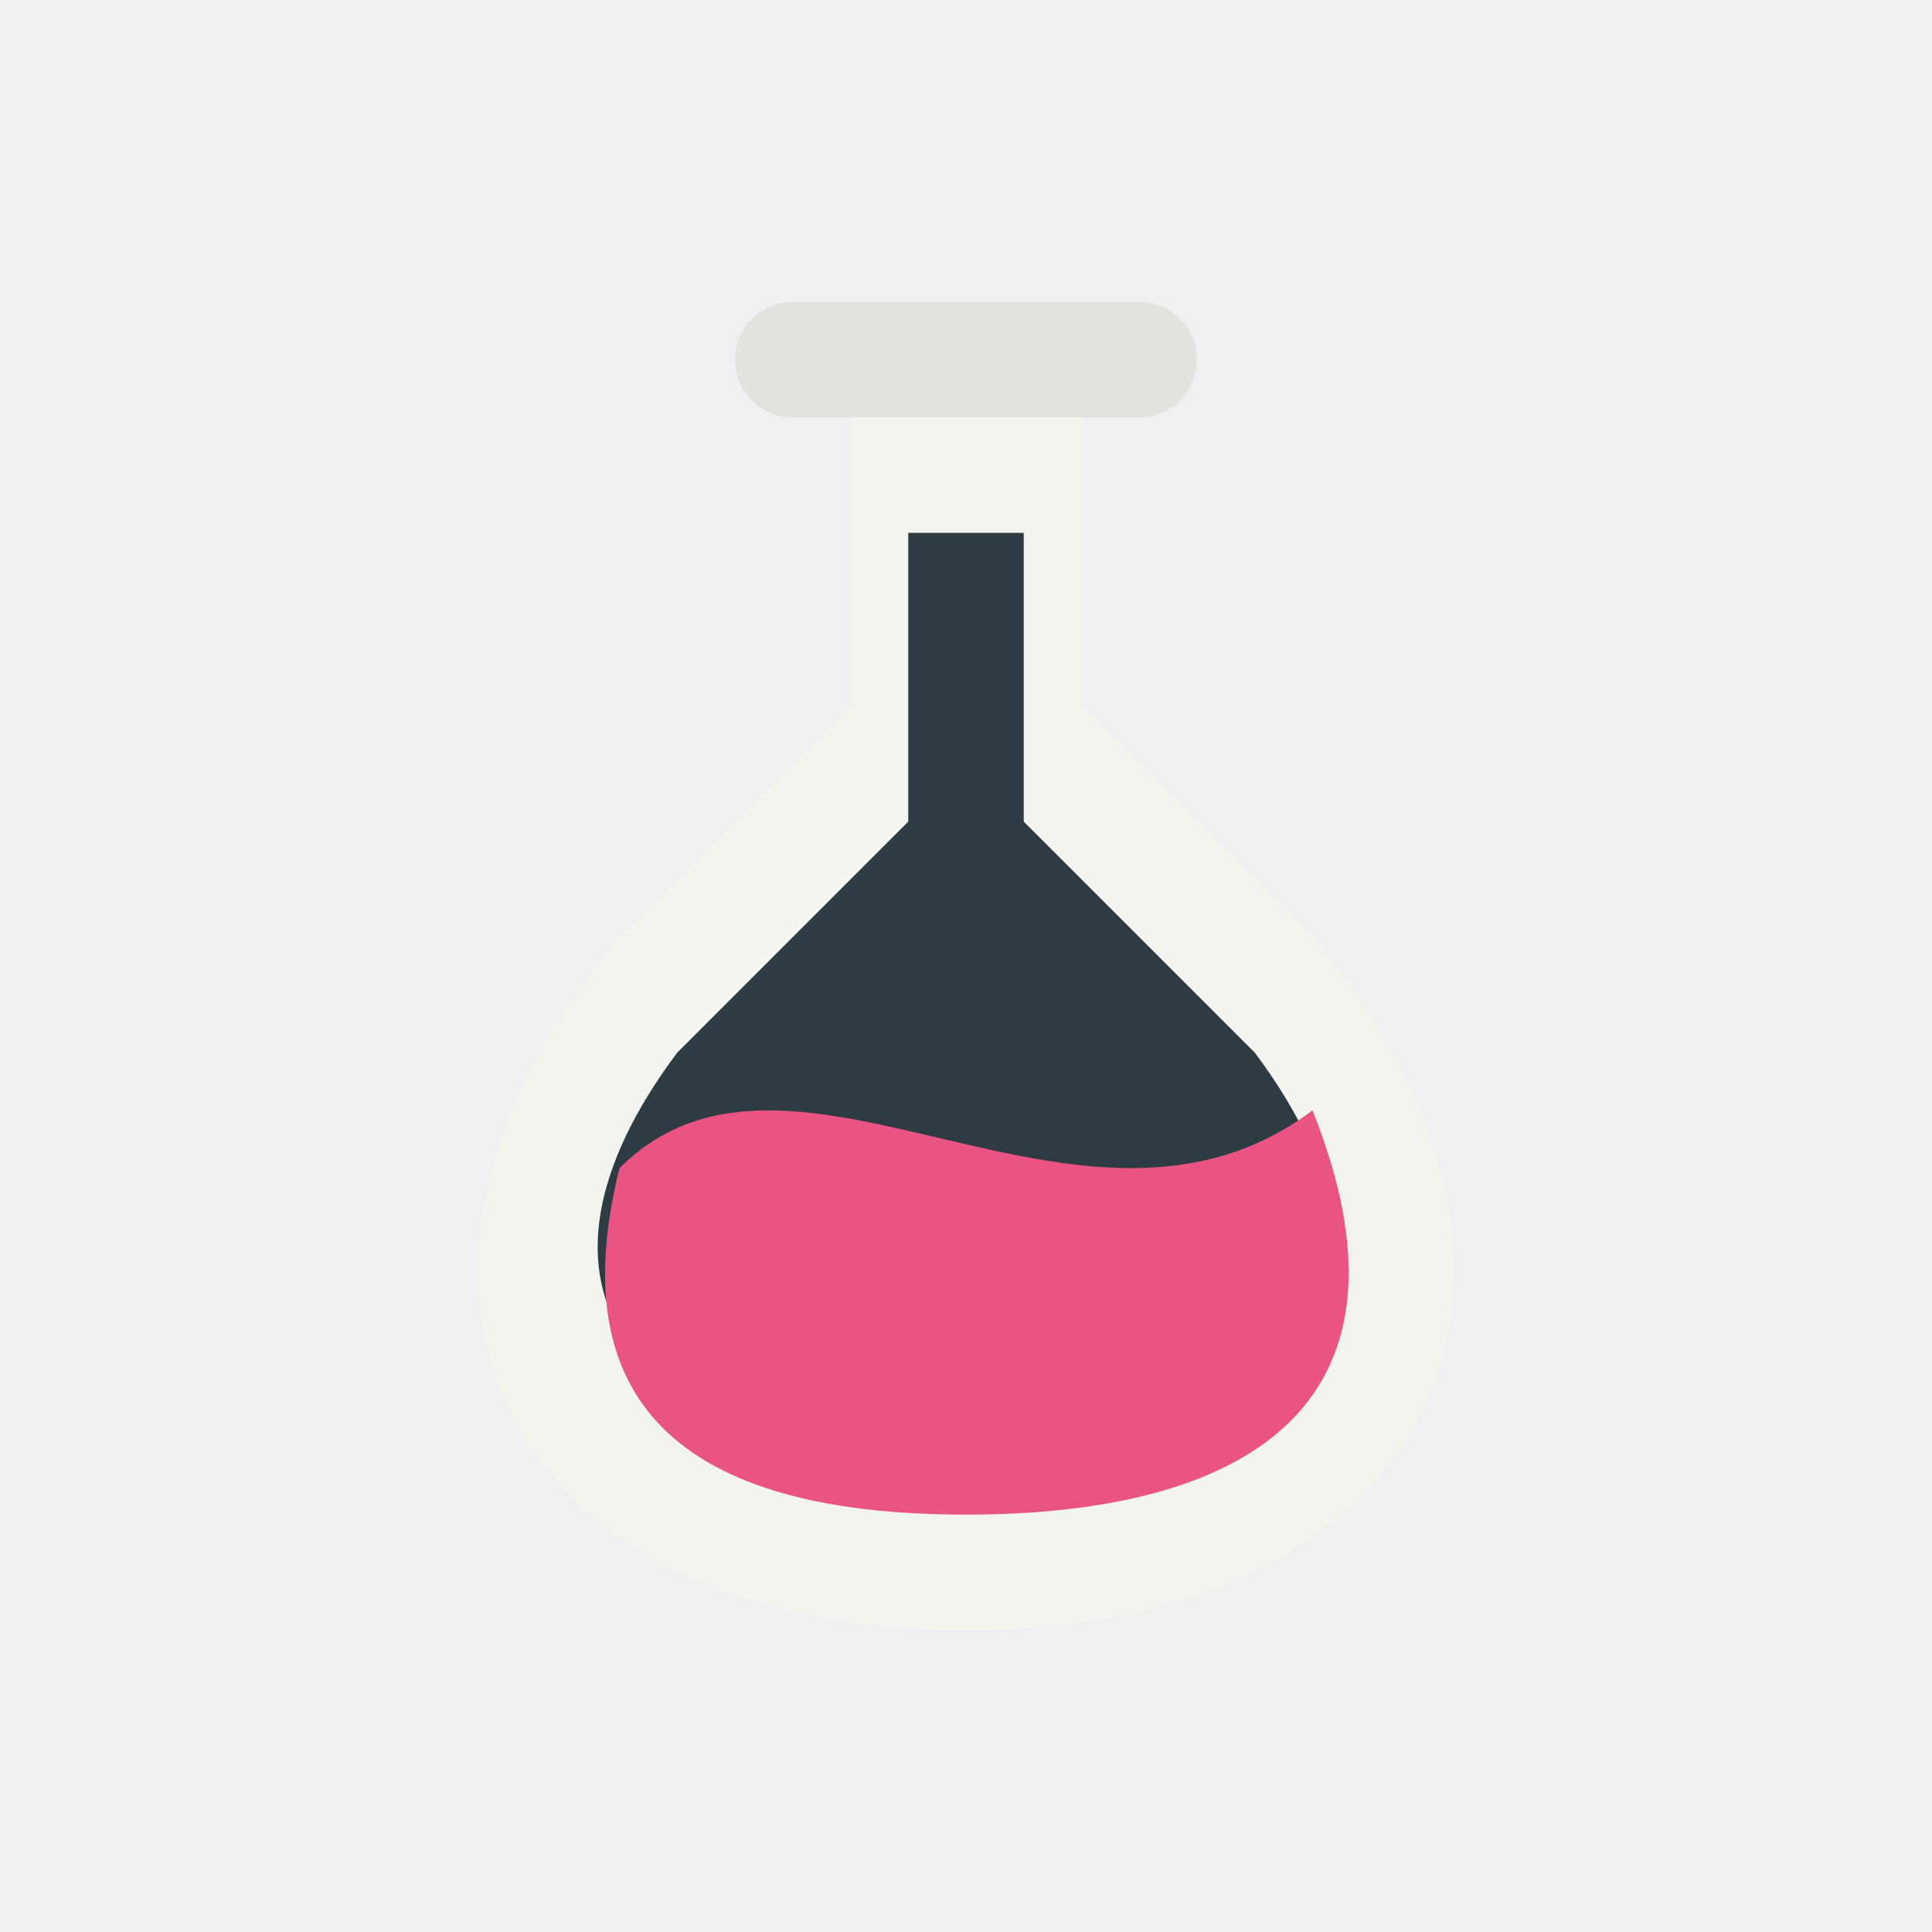
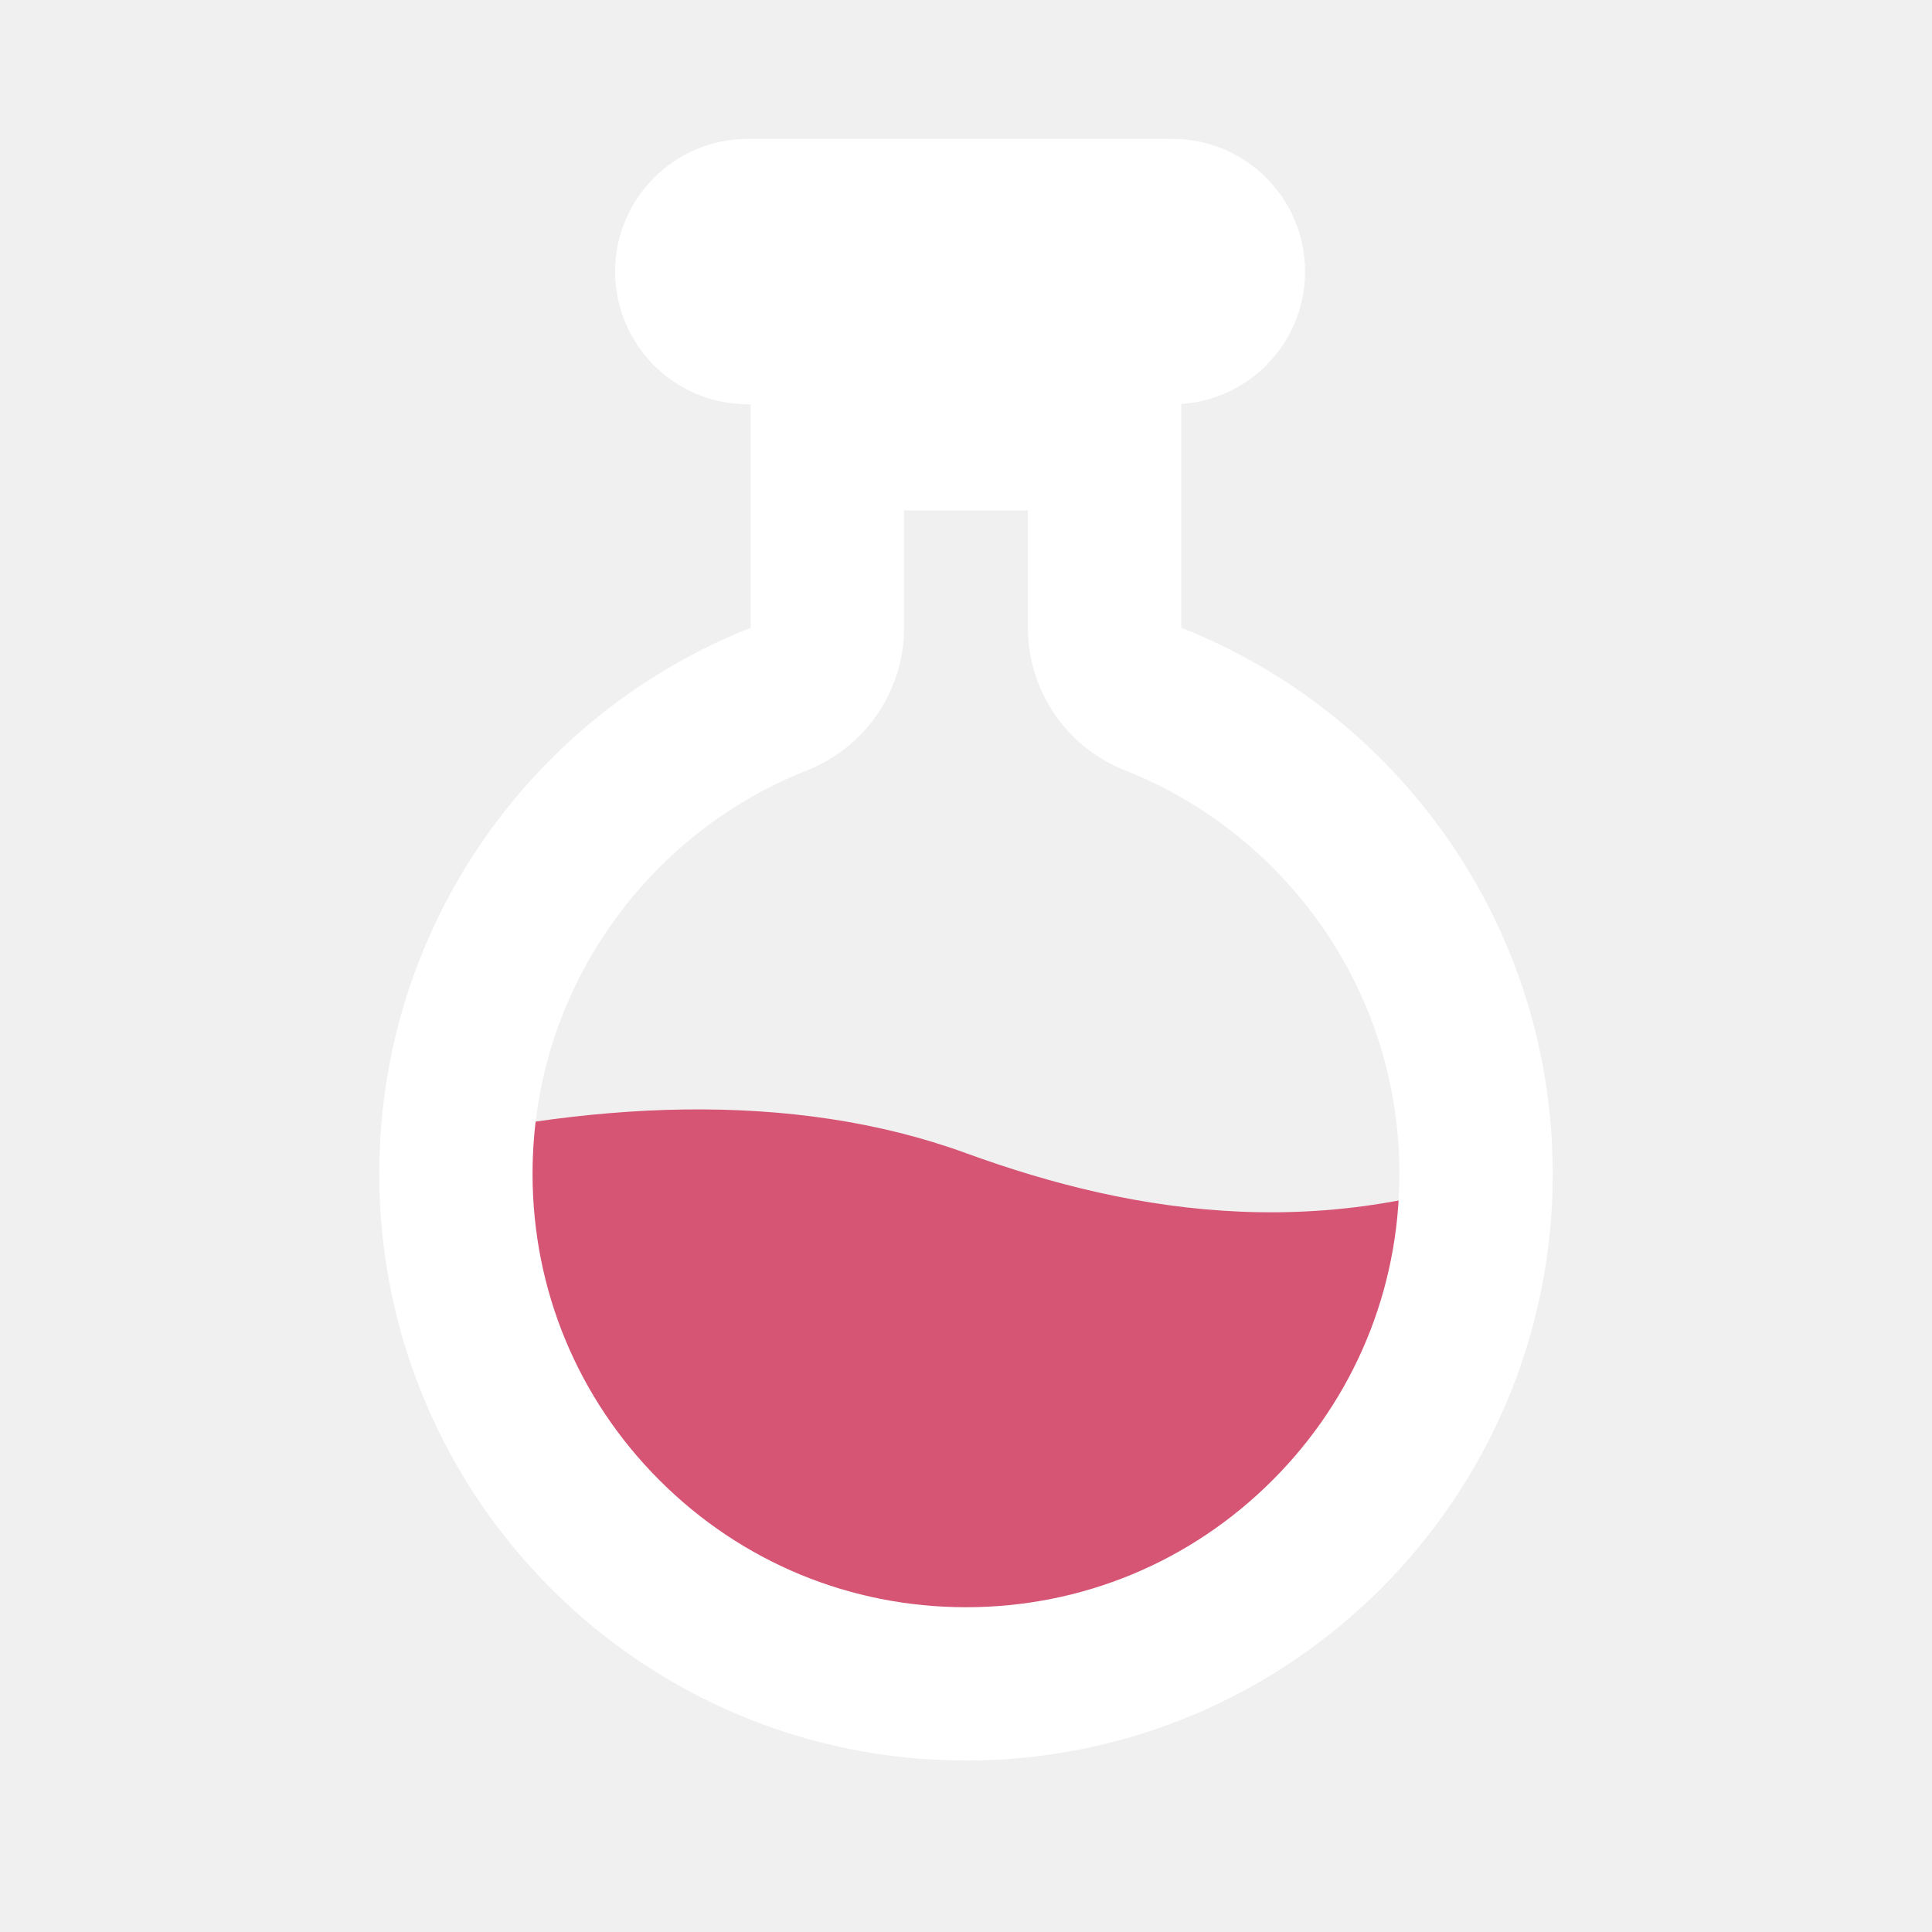
- <svg xmlns="http://www.w3.org/2000/svg" viewBox="0 0 32 32">
-   <g transform="translate(4.52174 5) scale(0.95652)">
-     <path d="M10 1h4v6l4 4c5 6 2 12-6 12S1 17 6 11l4-4Z" fill="#f4f4ef" />
-     <path d="M11 4h2v5l4 4c3 4 1 7-5 7s-8-3-5-7l4-4Z" fill="#2e3b42" />
-     <path d="M6 15c3-3 8 2 12-1 2 5-1 7-6 7s-7-2-6-6Z" fill="#e95483" />
-     <path d="M9 1h6" stroke="#e2e2df" stroke-width="2" stroke-linecap="round" />
-   </g>
+ <svg xmlns="http://www.w3.org/2000/svg" xml:space="preserve" id="Layer_1" x="0" y="0" viewBox="0 0 1080 1080">
+   <style>.st0{fill:#d44e50}.st2{fill:#fff}.st3{fill:none;stroke:#9d2323;stroke-width:30.083;stroke-linecap:round;stroke-linejoin:round;stroke-miterlimit:10}.st5{fill:#8083bf}.st8{opacity:.21;fill:#c7a3e8}</style>
+   <path d="M-695.24 2086.77c0 52.05-40.1 105.53-121.28 142.77-81.18-37.24-121.3-90.73-121.3-142.77 0-33.49 27.15-60.64 60.66-60.64 27.21 0 42.49 15.28 60.64 42.98 18.14-27.7 33.42-42.98 60.64-42.98 33.48-.01 60.64 27.15 60.64 60.64" class="st0" />
+   <path d="M867.63 644.62C859.91 818.87 716.16 957.78 540 957.78S220.09 818.87 212.37 644.62c115.01-29.67 230.55-35.42 327.63 0 94.58 34.51 206.02 52.74 327.63 0" style="fill:#d65474" />
+   <path d="M574.61 285.31v65.6c0 35.19 21.51 66.8 54.24 79.72 22.23 8.77 43.04 20.81 61.84 35.78a244.1 244.1 0 0 1 48.62 51.94c28.11 40.56 42.97 88.21 42.97 137.81 0 64.71-25.2 125.55-70.97 171.32-45.76 45.76-106.61 70.97-171.32 70.97s-125.55-25.2-171.32-70.97c-45.76-45.76-70.97-106.61-70.97-171.32 0-49.59 14.86-97.25 42.97-137.81a243.9 243.9 0 0 1 48.62-51.94c18.8-14.97 39.61-27 61.84-35.78 32.73-12.92 54.24-44.53 54.24-79.72v-65.6zm85.71-85.7H419.68v151.3c-121.6 48-207.67 166.57-207.67 305.24 0 181.14 146.85 327.99 327.99 327.99s327.99-146.85 327.99-327.99c0-138.68-86.07-257.25-207.67-305.24z" class="st2" />
+   <path d="M655.37 77.64H418.03c-40.96 0-74.17 33.21-74.17 74.17s33.21 74.17 74.17 74.17h237.34c40.96 0 74.17-33.21 74.17-74.17s-33.2-74.17-74.17-74.17" class="st2" />
+   <path d="M-883.91 2089.32c7.17 15.78 19.92 31.57 38.24 47.35M-749.15 2089.32c-7.17 15.78-19.92 31.57-38.24 47.35" class="st3" />
+   <path d="M-820.34 2393.68c37.18 0 67.43 30.25 67.43 67.43s-30.25 67.43-67.43 67.43-67.43-30.25-67.43-67.43 30.25-67.43 67.43-67.43m0-23.79c-50.38 0-91.23 40.84-91.23 91.23 0 50.38 40.84 91.23 91.23 91.23s91.23-40.84 91.23-91.23c-.01-50.39-40.85-91.23-91.23-91.23" class="st0" />
+   <path d="m-868.05 2509.31 94.5-94.49" style="fill:none;stroke:#d44e50;stroke-width:23.793;stroke-linecap:round;stroke-linejoin:round;stroke-miterlimit:10" />
+   <path d="M-811.04 1709.56c-1.38 0-2.74 0-4.09.01v-.02c1.37 0 2.74 0 4.09.01" class="st5" />
+   <path d="M-867.81 1864.15c29.44-12.93 60.39-13.73 93.16 0l37.54-25.18-10.66-93.27H-893.3l-13.9 75.2z" style="fill:#6e4a91" />
+   <path d="M-769.4 1872.74c-16.55 0-23.45 3.87-23.45-12.67 0-16.55 6.9-29.96 23.45-29.96v-.01c20.28-.25 23.18-16.39 22.85-38.07-.15-9.97-6.45-18.64-15.3-21.91-2.43-.91-5.05-1.4-7.79-1.4-26.48 0-33.61 7.3-33.61 21.34 0 20.37-8.88 25.76-15.89 25.76h-3.9c-7 0-15.88-5.69-15.88-25.76 0-12.31-5.48-19.43-24.65-21-2.7-.22-5.68-.33-8.96-.33-12.71 0-22.89 10.6-23.09 23.31-.15 9.6.34 18.12 2.69 24.64 2.96 8.22 8.86 13.29 20.16 13.43v.01c16.55 0 18.18 13.42 18.18 29.96 0 16.55-1.64 12.67-18.18 12.67-22.02 0-33.73-9.75-39.96-23.96-7.69-17.51-7.02-41.78-7.02-62.93 0-69.81 44.45-86.97 98.67-86.97h.79c36.79.1 66.69 7.28 83.37 30.8 9.3 13.11 14.49 31.29 14.49 56.17.01 38.31 2.16 86.88-46.97 86.88" style="fill:#8f72a5" />
+   <path d="M-806.95 1709.55v.02c-1.35-.01-2.72-.01-4.09-.01 1.35-.01 2.71-.01 4.09-.01" class="st5" />
+   <path d="M-854.59 1860.07c0 16.55-1.64 12.67-18.18 12.67-22.02 0-33.73-9.75-39.96-23.96l19.8-32.12c2.96 8.22 8.86 13.29 20.16 13.43v.01c16.55.01 18.18 13.42 18.18 29.97M-736.92 1729.68l-24.93 40.44c-2.43-.91-5.05-1.4-7.79-1.4-26.48 0-33.61 7.3-33.61 21.34 0 20.37-8.88 25.76-15.89 25.76h-3.9c-7 0-15.88-5.69-15.88-25.76 0-12.31-5.48-19.43-24.65-21l43.28-70.17c36.79.1 66.69 7.27 83.37 30.79" class="st8" />
</svg>
